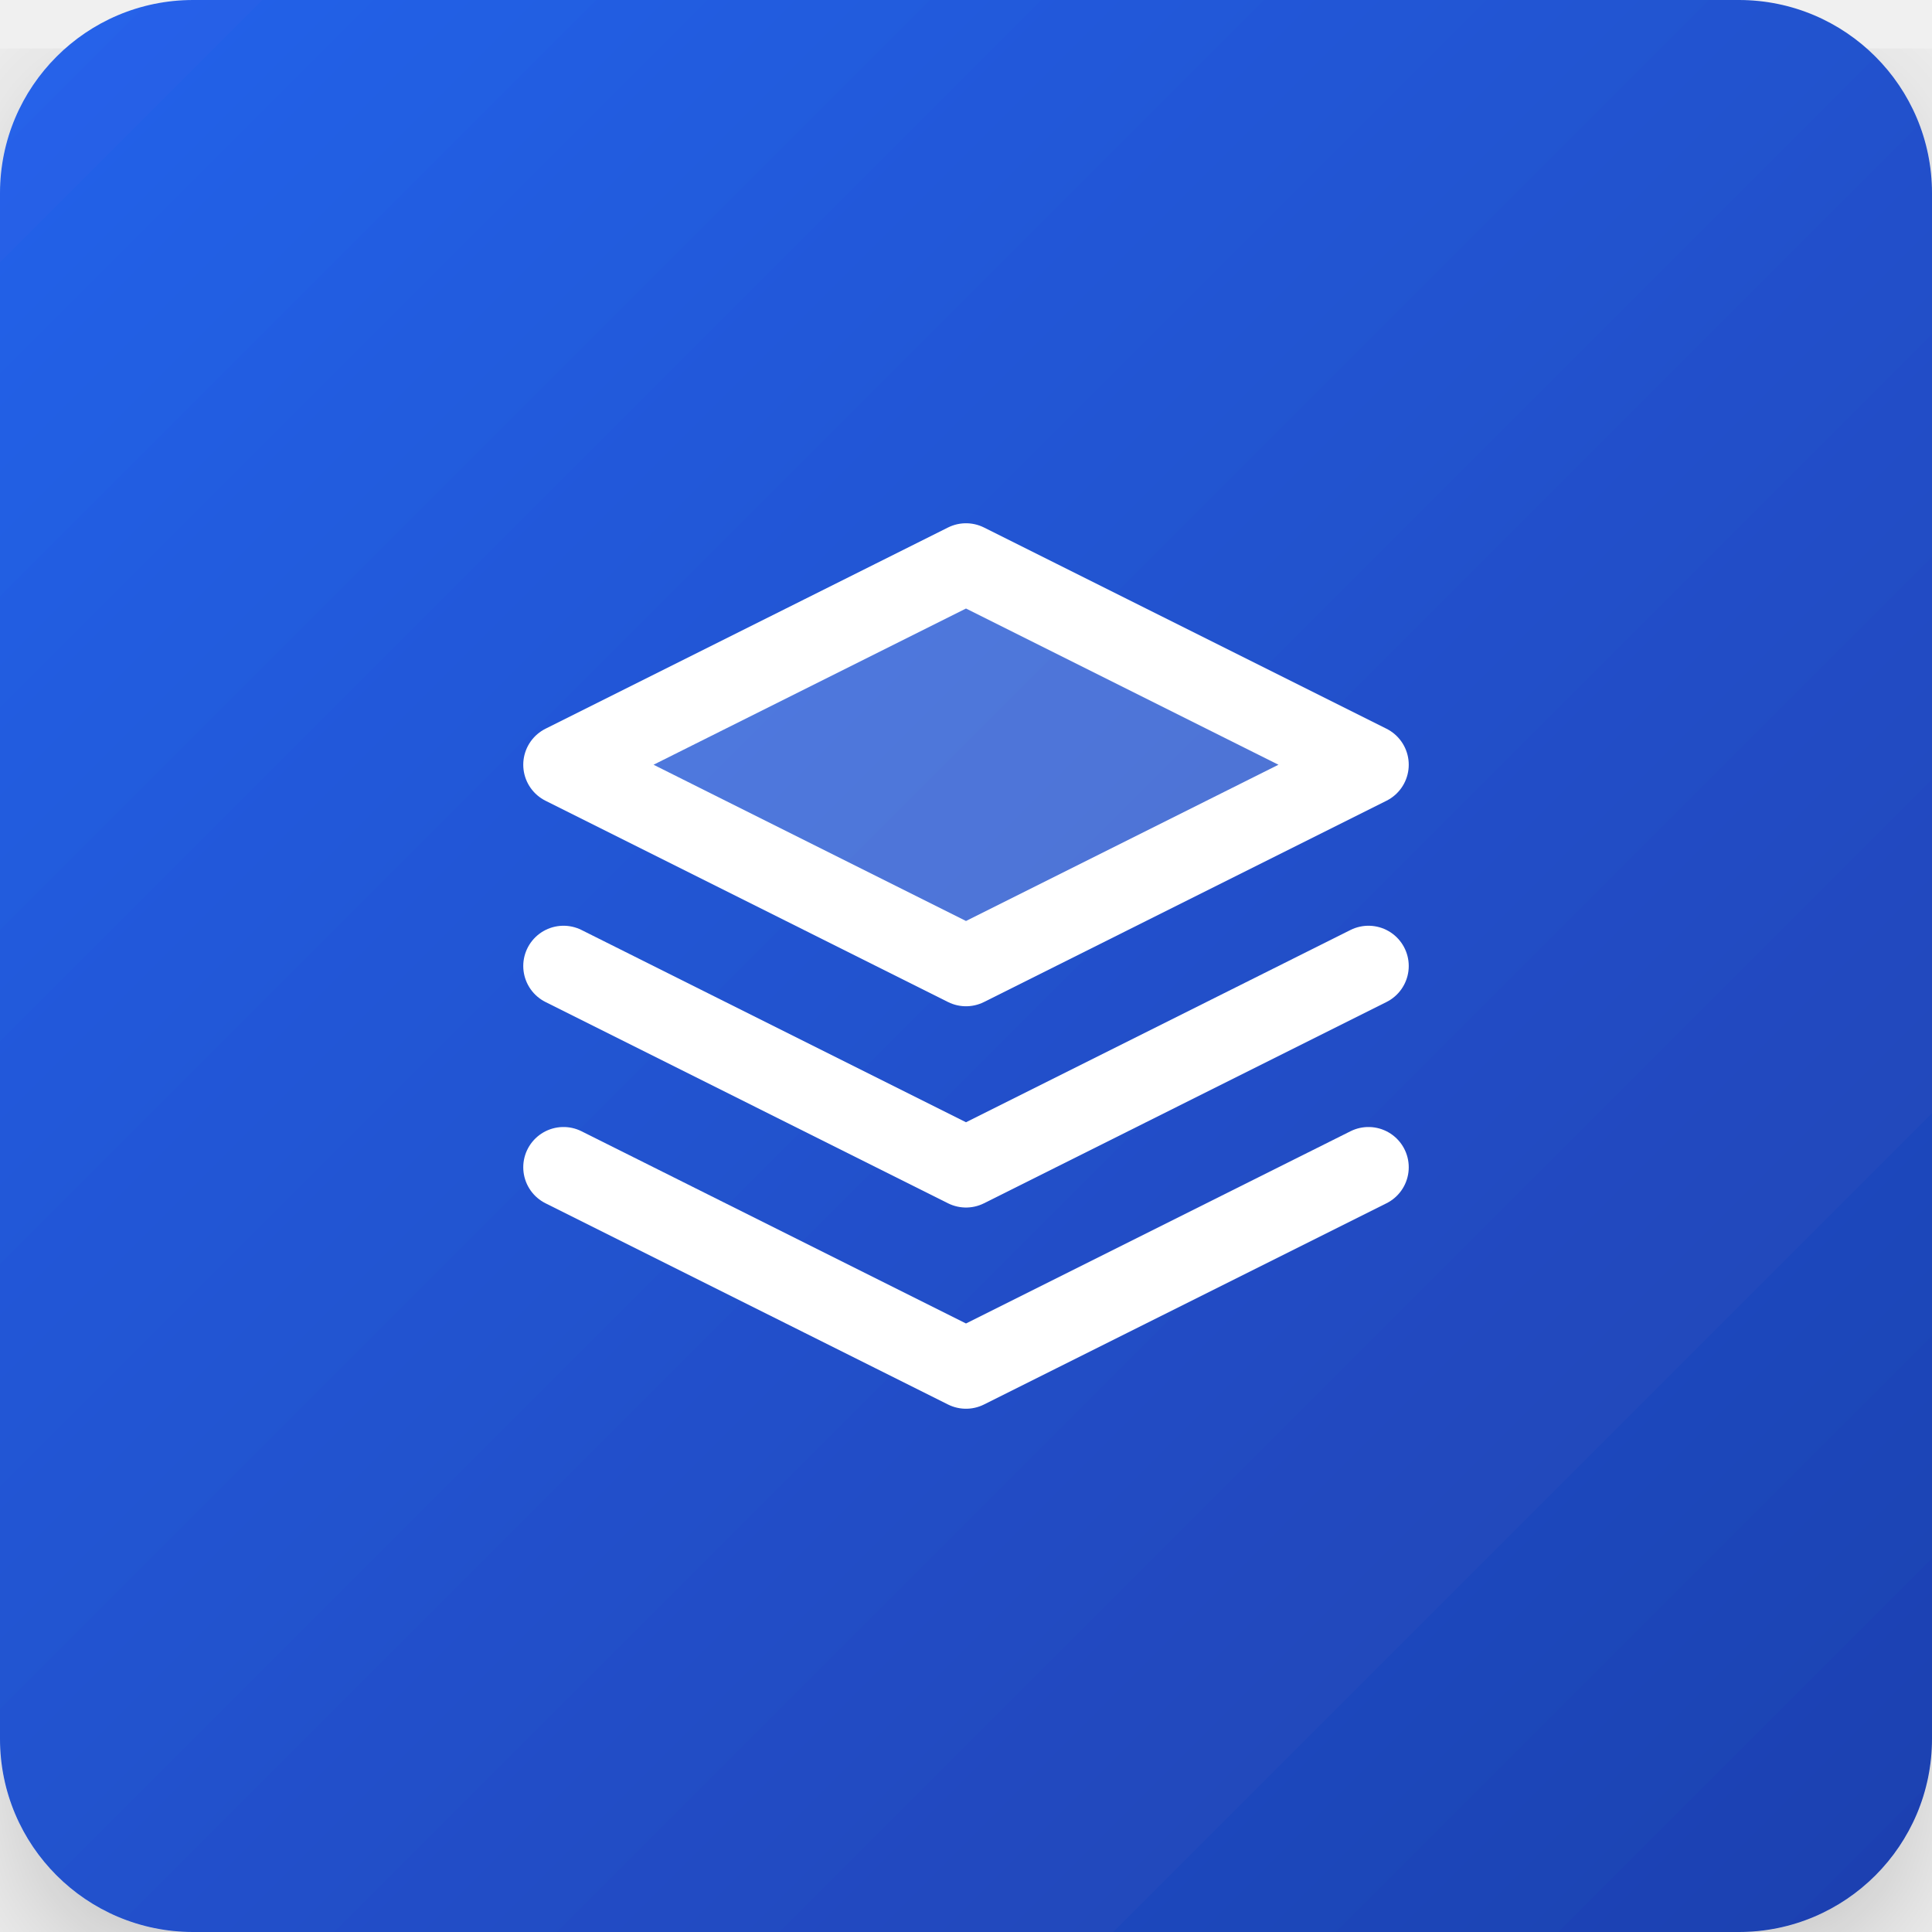
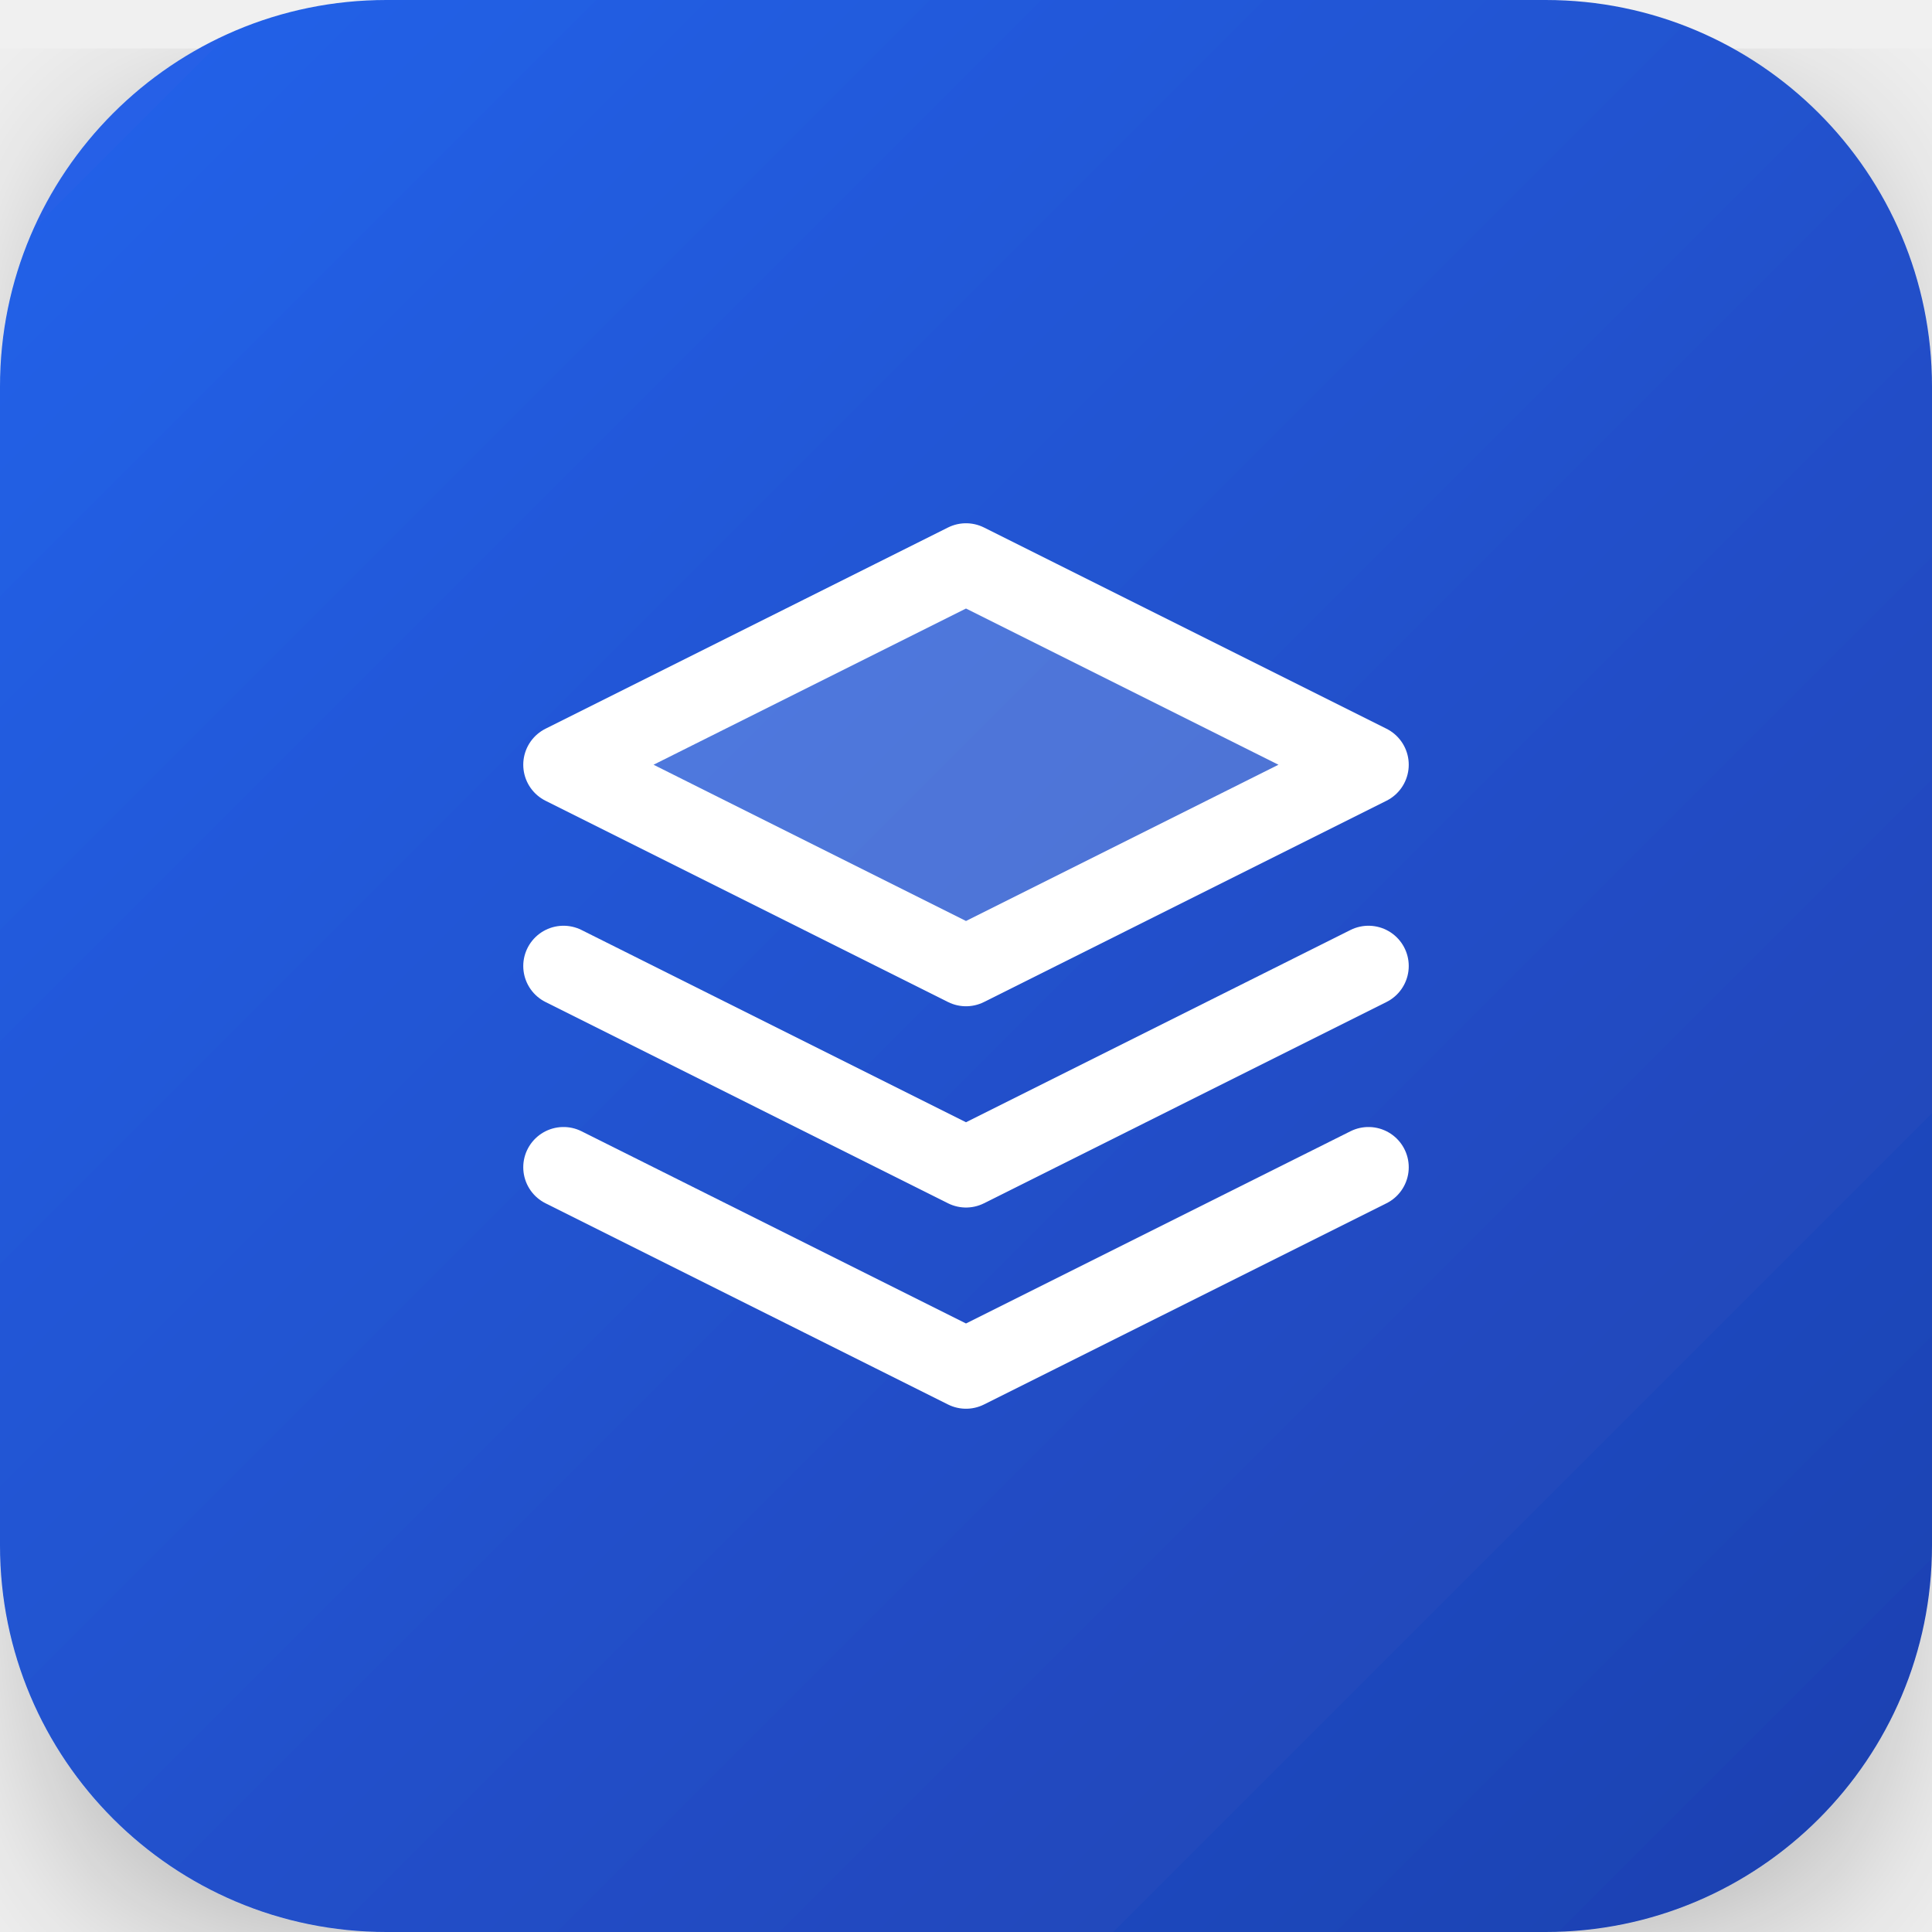
<svg xmlns="http://www.w3.org/2000/svg" width="40" height="40" viewBox="0 0 40 40" fill="none">
  <defs>
    <linearGradient id="blueGradient" x1="0%" y1="0%" x2="100%" y2="100%">
      <stop offset="0%" style="stop-color:#2563eb;stop-opacity:1" />
      <stop offset="100%" style="stop-color:#1e40af;stop-opacity:1" />
    </linearGradient>
    <filter id="shadow" x="-50%" y="-50%" width="200%" height="200%">
      <feDropShadow dx="0" dy="1" stdDeviation="2" flood-opacity="0.25" />
    </filter>
  </defs>
-   <rect width="40" height="40" rx="4" fill="url(#blueGradient)" filter="url(#shadow)" />
+   <rect width="40" height="40" rx="8" fill="url(#blueGradient)" filter="url(#shadow)" />
  <g transform="translate(10, 10)">
    <path d="M10 1.667L1.667 5.833L10 10L18.333 5.833L10 1.667Z" stroke="white" stroke-width="1.667" stroke-linecap="round" stroke-linejoin="round" fill="white" fill-opacity="0.2" />
    <path d="M1.667 14.167L10 18.333L18.333 14.167" stroke="white" stroke-width="1.667" stroke-linecap="round" stroke-linejoin="round" />
    <path d="M1.667 10L10 14.167L18.333 10" stroke="white" stroke-width="1.667" stroke-linecap="round" stroke-linejoin="round" />
  </g>
</svg>
